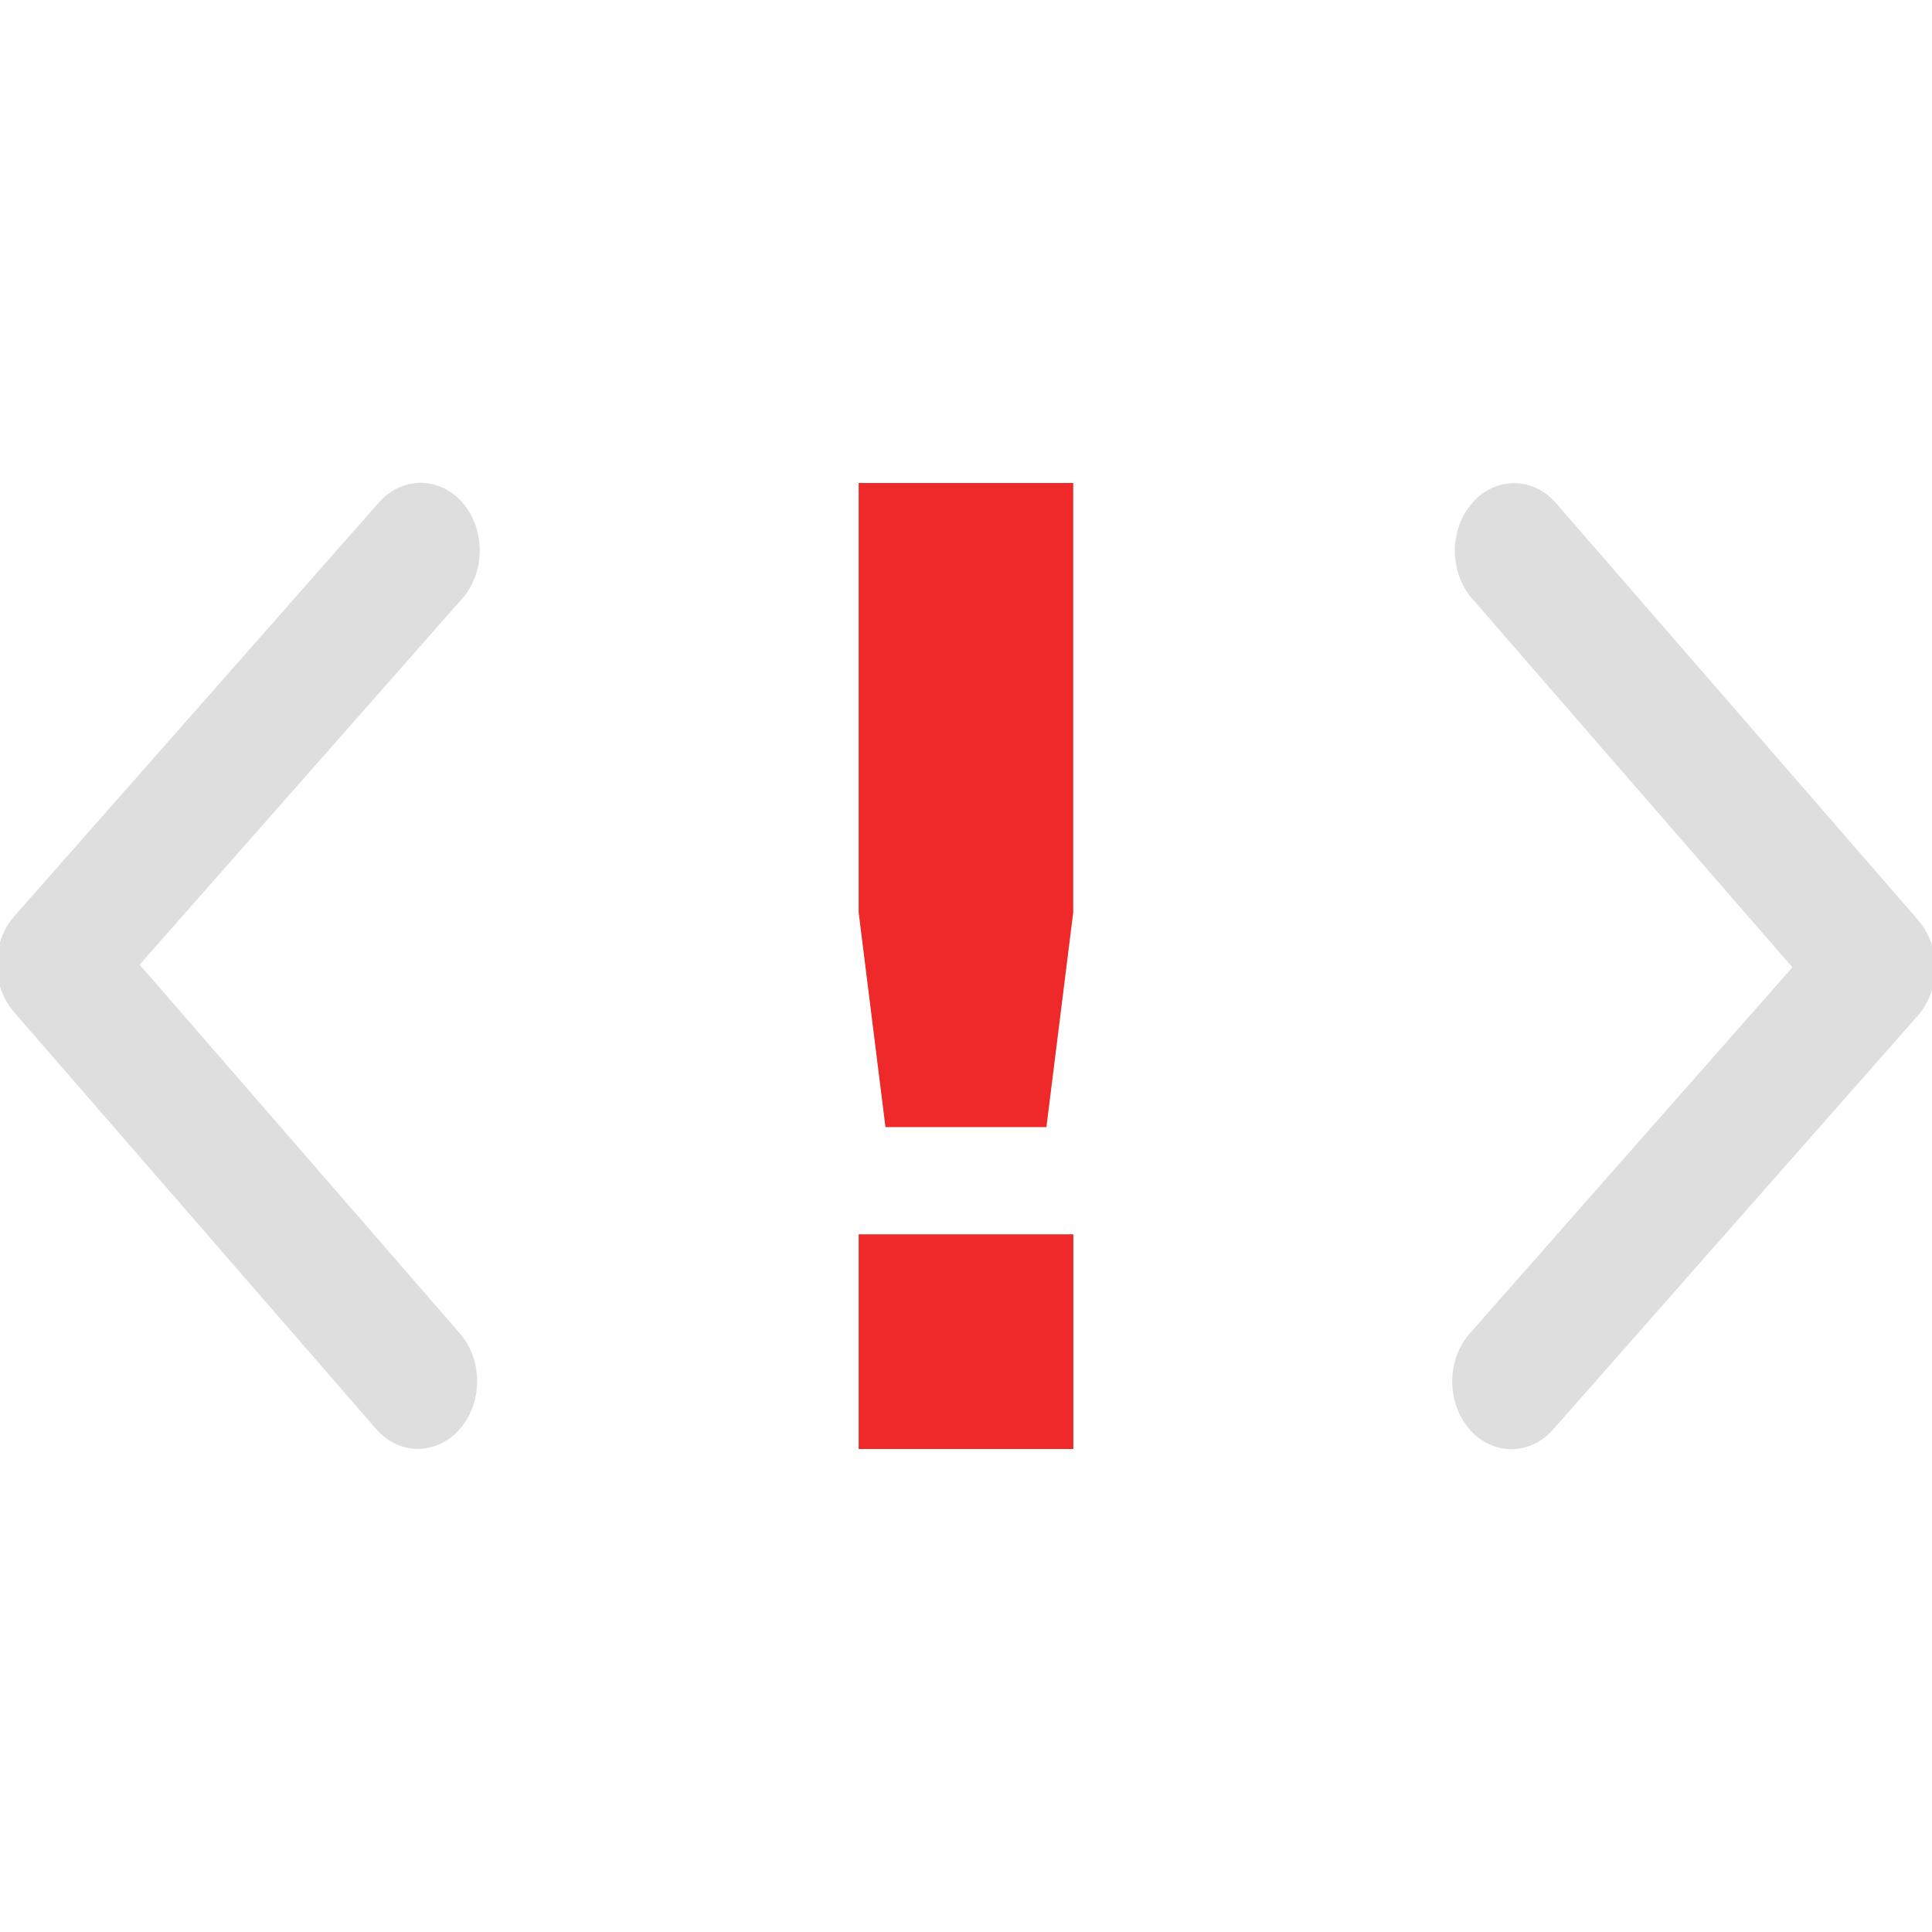
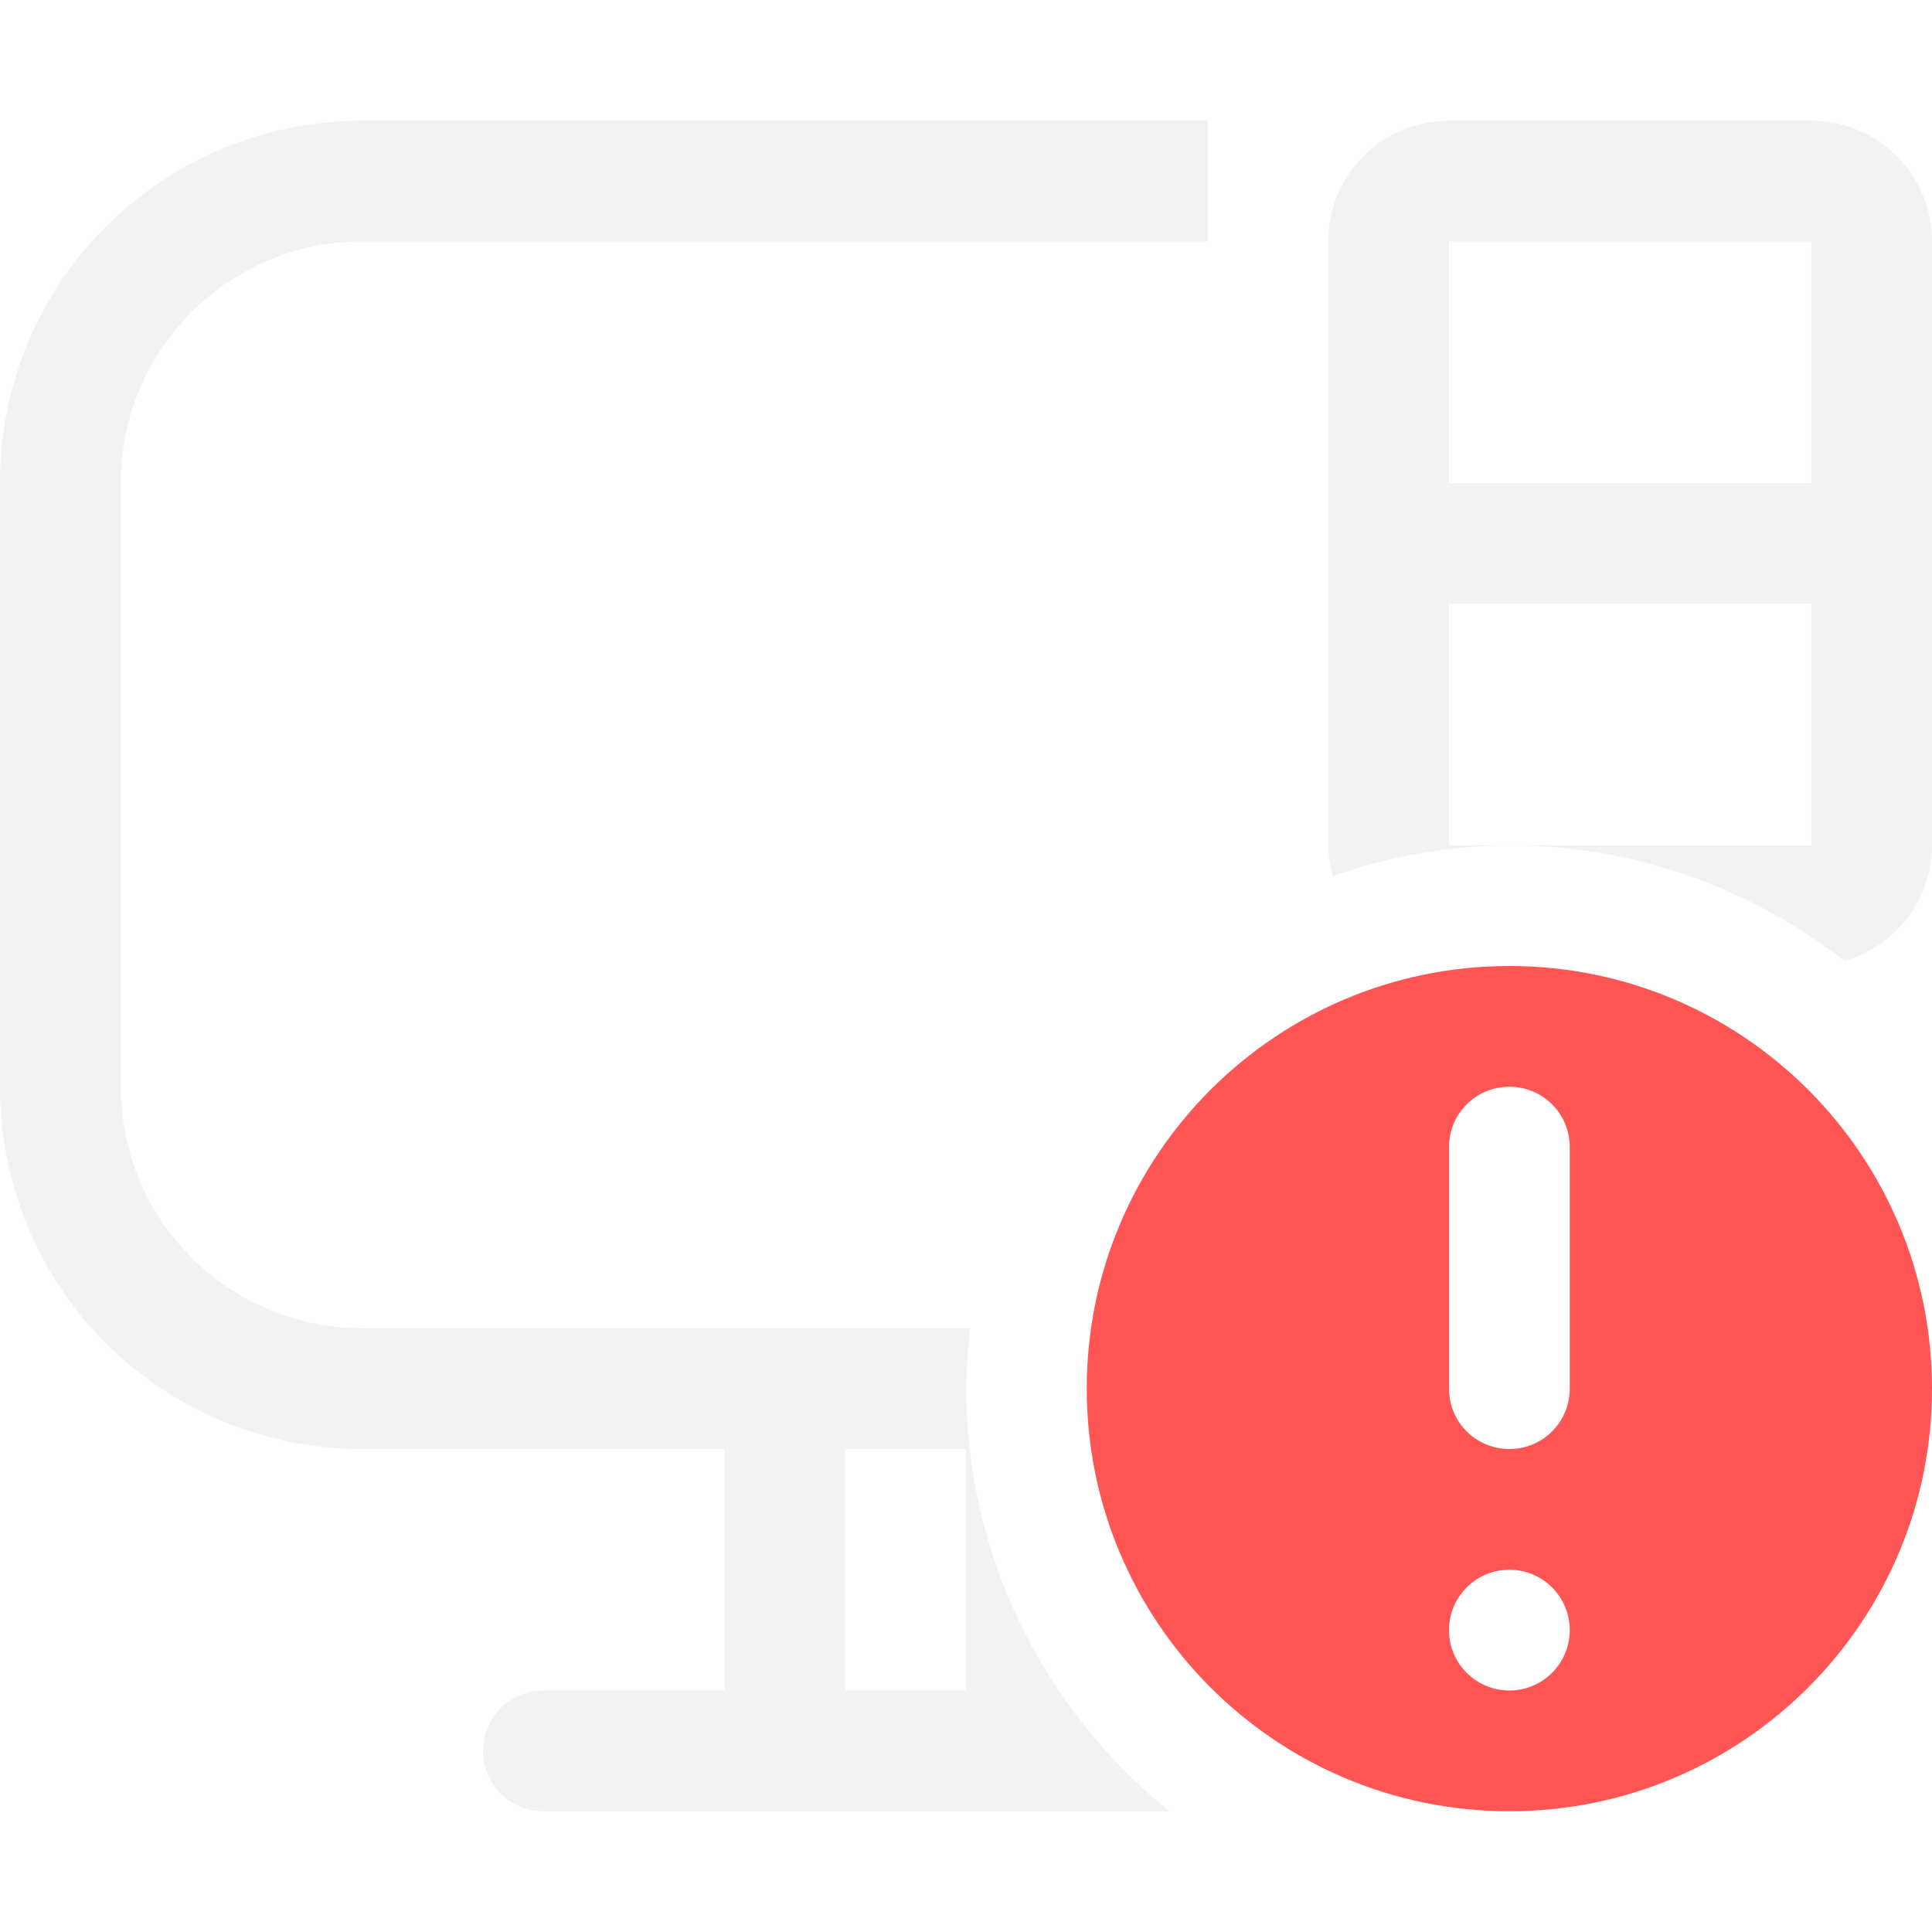
<svg xmlns="http://www.w3.org/2000/svg" width="16" height="16" version="1.1">
-   <path d="m7.111 4v3.556l0.222 1.778h1.333l0.222-1.778v-3.556zm0 6.222v1.778h1.778v-1.778z" color="#444444" fill="#ef2929" />
-   <g transform="translate(0 2)" fill="#dedede" stroke-width="1.5">
-     <g transform="matrix(.43738 0 0 .5 -145.4 -266.68)">
-       <g transform="matrix(0,-1.0825,-1.0825,0,1464.7,557.15)" fill="#dedede" stroke-width="1.5">
-         <g transform="matrix(.00011827 .032712 -.032712 .00011827 18.269 1034.4)" fill="#dedede" stroke-width="1.5">
-           <path d="m345.44 248.29-194.29 194.28c-12.359 12.365-32.397 12.365-44.75 0-12.354-12.354-12.354-32.391 0-44.744l171.91-171.91-171.91-171.9c-12.354-12.359-12.354-32.394 0-44.748 12.354-12.359 32.391-12.359 44.75 0l194.29 194.28c6.177 6.18 9.262 14.271 9.262 22.366 0 8.099-3.091 16.196-9.267 22.373z" fill="#dedede" stroke-width="1.5" />
-         </g>
-       </g>
-     </g>
-     <g transform="matrix(-.43738 0 0 -.5 161.4 278.68)">
-       <g transform="matrix(0,-1.0825,-1.0825,0,1464.7,557.15)" fill="#dedede" stroke-width="1.5">
-         <g transform="matrix(.00011827 .032712 -.032712 .00011827 18.269 1034.4)" fill="#dedede" stroke-width="1.5">
-           <path d="m345.44 248.29-194.29 194.28c-12.359 12.365-32.397 12.365-44.75 0-12.354-12.354-12.354-32.391 0-44.744l171.91-171.91-171.91-171.9c-12.354-12.359-12.354-32.394 0-44.748 12.354-12.359 32.391-12.359 44.75 0l194.29 194.28c6.177 6.18 9.262 14.271 9.262 22.366 0 8.099-3.091 16.196-9.267 22.373z" fill="#dedede" stroke-width="1.5" />
-         </g>
-       </g>
-     </g>
-   </g>
+   <path d="m3 1c-1.662 0-3 1.338-3 3v5c0 1.662 1.338 3 3 3h3v2h-1.5c-0.277 0-0.5 0.223-0.5 0.5s0.223 0.5 0.5 0.5h5.186a4.5 4.5 0 0 1-1.685-3.5 4.5 4.5 0 0 1 0.035-0.5h-5.035c-1.108 0-2-0.892-2-2v-5c0-1.108 0.892-2 2-2h7v-1h-7zm9 0c-0.554 0-1 0.446-1 1v2 1 2c0 0.089 0.015 0.174 0.037 0.256a4.5 4.5 0 0 1 1.463-0.256h-0.5v-2h3v2h-1.5-1a4.5 4.5 0 0 1 2.773 0.957c0.419-0.119 0.727-0.499 0.727-0.957v-5c0-0.554-0.446-1-1-1h-3zm0 1h3v2h-3v-2zm-5 10h1v2h-1v-2z" fill="#f2f2f2" />
+   <path class="error" d="m12.5 8c-1.933 0-3.5 1.567-3.5 3.5s1.567 3.5 3.5 3.5 3.5-1.567 3.5-3.5-1.567-3.5-3.5-3.5zm0 1c0.277 0 0.5 0.223 0.5 0.5v2c0 0.277-0.223 0.5-0.5 0.5s-0.5-0.223-0.5-0.5v-2c0-0.277 0.223-0.5 0.5-0.5zm-0.012 4a0.5 0.5 0 0 1 0.012 0 0.5 0.5 0 0 1 0.5 0.5 0.5 0.5 0 0 1-0.5 0.5 0.5 0.5 0 0 1-0.5-0.5 0.5 0.5 0 0 1 0.488-0.5z" fill="#ff5555" />
</svg>
